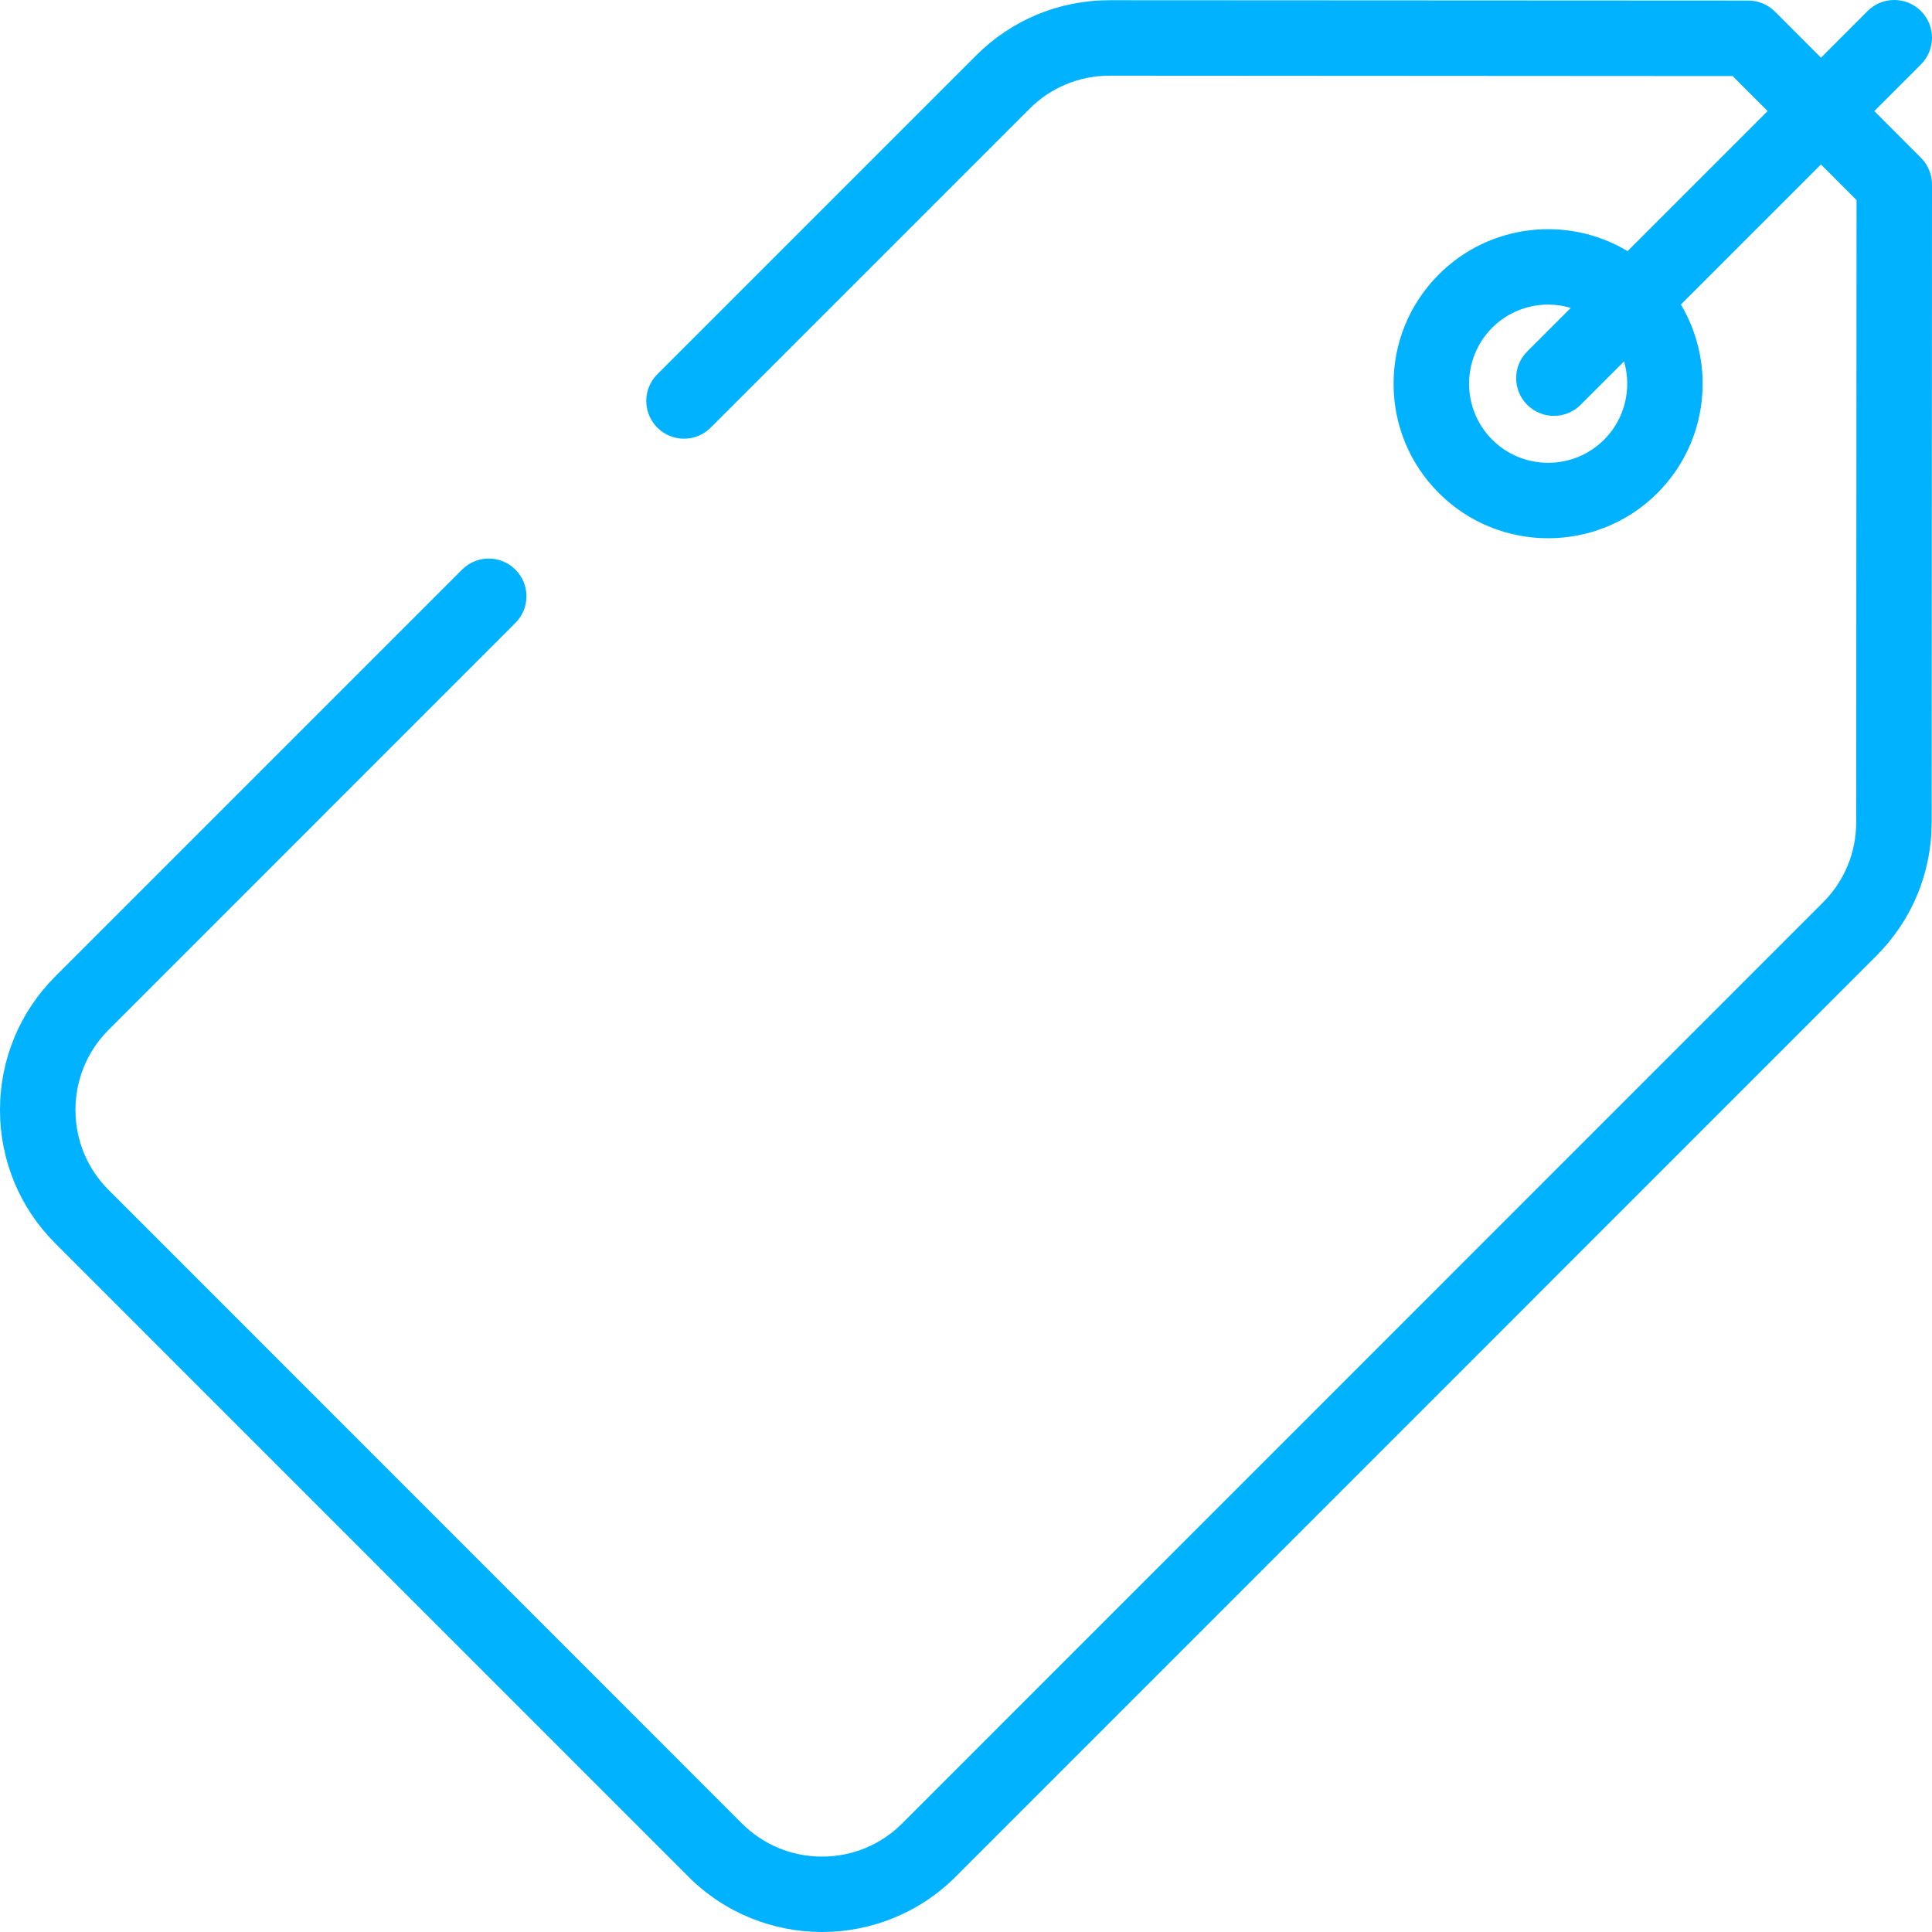
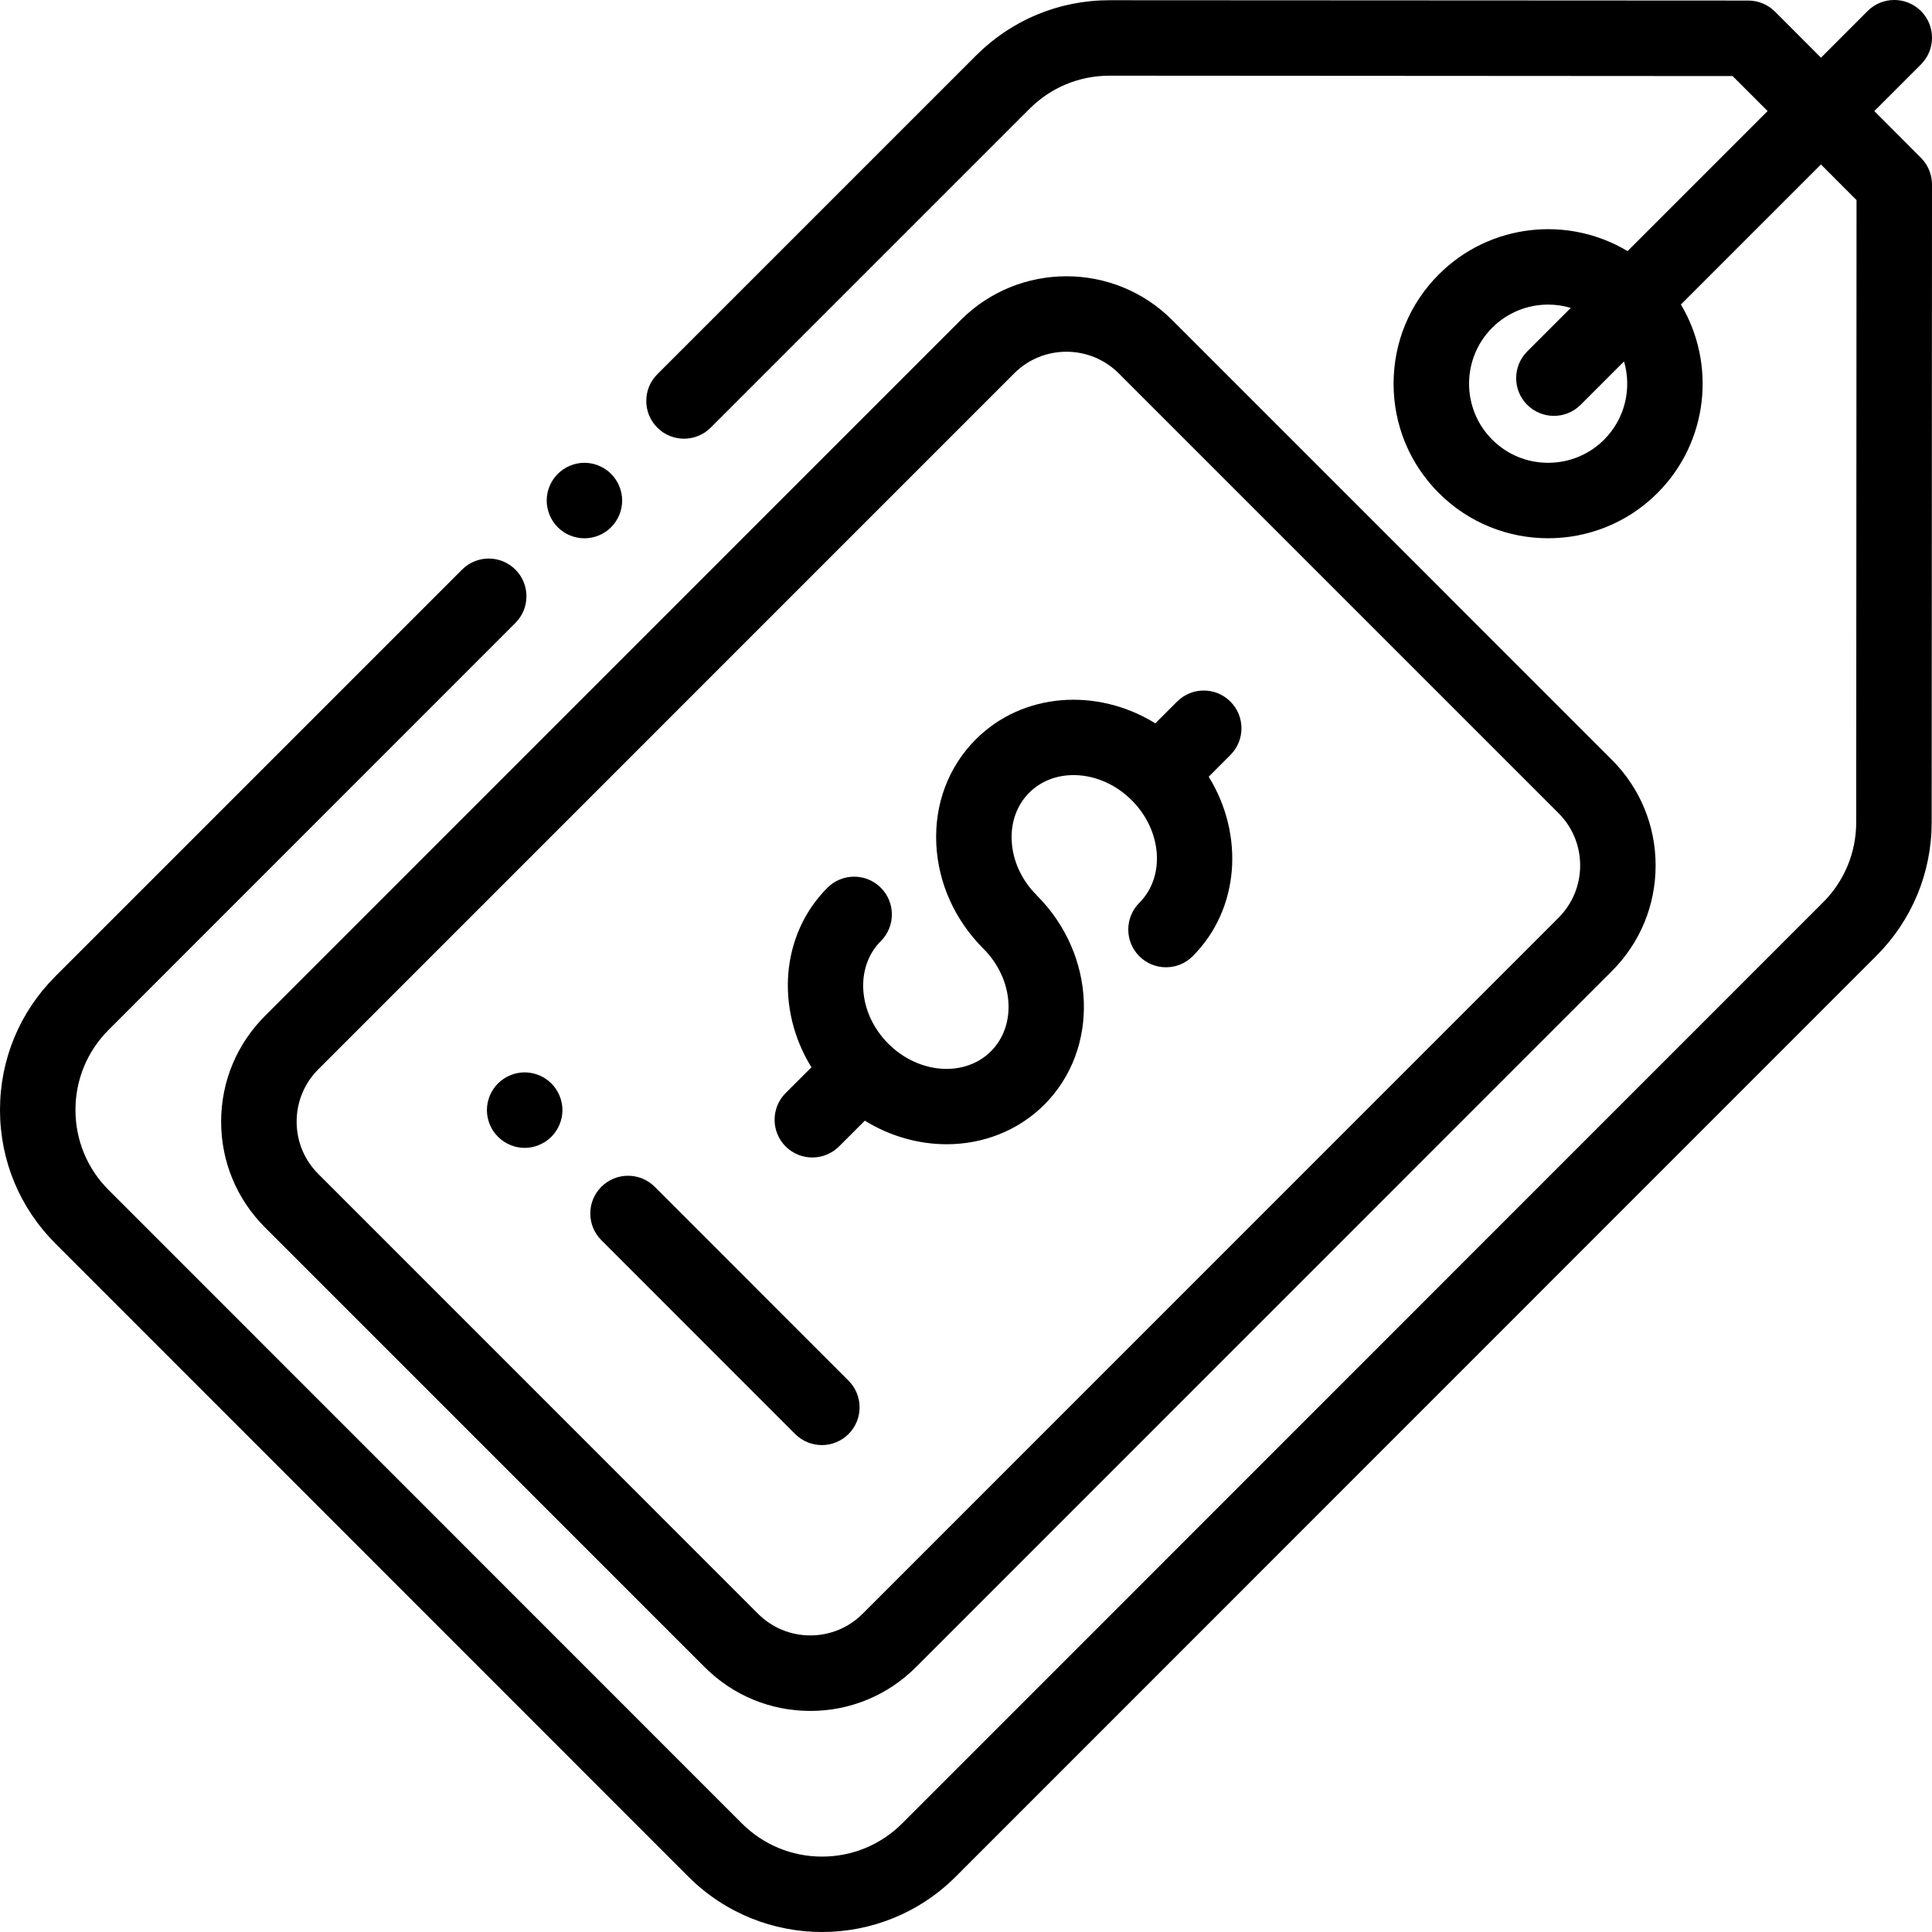
- <svg xmlns="http://www.w3.org/2000/svg" width="35" height="35" viewBox="0 0 35 35" fill="none">
-   <path d="M34.8 2.859L33.955 2.012L34.8 1.167C35.067 0.9 35.067 0.467 34.8 0.2C34.533 -0.067 34.1 -0.067 33.833 0.2L32.989 1.045L32.156 0.211C32.028 0.083 31.854 0.01 31.672 0.01L20.102 0.004C20.102 0.004 20.101 0.004 20.1 0.004C19.187 0.004 18.328 0.36 17.682 1.006L11.908 6.78C11.641 7.047 11.641 7.48 11.908 7.747C12.175 8.014 12.608 8.014 12.875 7.747L18.649 1.973C19.036 1.585 19.552 1.371 20.1 1.371C20.101 1.371 20.101 1.371 20.102 1.371L31.388 1.378L32.022 2.012L29.485 4.549C28.41 3.904 26.992 4.045 26.066 4.971C25.537 5.5 25.246 6.203 25.246 6.951C25.246 7.699 25.537 8.403 26.066 8.932C26.612 9.478 27.329 9.751 28.046 9.751C28.763 9.751 29.48 9.478 30.026 8.932C30.951 8.007 31.092 6.592 30.451 5.516L32.988 2.979L33.633 3.625L33.627 14.898C33.626 15.446 33.413 15.961 33.025 16.349L16.344 33.033C15.956 33.42 15.44 33.634 14.892 33.634C14.344 33.634 13.828 33.42 13.44 33.033L1.969 21.559C1.581 21.172 1.367 20.656 1.367 20.107C1.367 19.559 1.581 19.043 1.969 18.655L9.337 11.285C9.604 11.018 9.604 10.585 9.337 10.319C9.07 10.052 8.638 10.052 8.371 10.319L1.002 17.688C0.356 18.334 0 19.194 0 20.107C0 21.021 0.356 21.88 1.002 22.526L12.473 34C13.14 34.666 14.016 35 14.892 35C15.768 35 16.644 34.666 17.311 34L33.992 17.316C34.637 16.67 34.993 15.812 34.994 14.899L35 3.342C35 3.161 34.928 2.987 34.8 2.859ZM29.06 7.965C28.789 8.235 28.429 8.384 28.046 8.384C27.663 8.384 27.304 8.235 27.033 7.965C26.474 7.406 26.474 6.496 27.033 5.937C27.312 5.658 27.679 5.518 28.046 5.518C28.184 5.518 28.323 5.538 28.456 5.578L27.667 6.367C27.4 6.634 27.4 7.067 27.667 7.334C27.801 7.467 27.976 7.534 28.151 7.534C28.326 7.534 28.5 7.467 28.634 7.334L29.421 6.547C29.563 7.034 29.443 7.582 29.06 7.965Z" fill="#00B2FF" />
+ <svg xmlns="http://www.w3.org/2000/svg" width="35" height="35" viewBox="0 0 35 35">
+   <path d="M11.071 8.585C10.944 8.458 10.767 8.384 10.587 8.384C10.408 8.384 10.231 8.458 10.104 8.585C9.977 8.712 9.904 8.888 9.904 9.068C9.904 9.248 9.977 9.424 10.104 9.551C10.231 9.679 10.408 9.752 10.587 9.752C10.767 9.752 10.944 9.679 11.071 9.551C11.198 9.424 11.271 9.248 11.271 9.068C11.271 8.888 11.198 8.712 11.071 8.585Z" />
+   <path d="M34.8 2.859L33.955 2.012L34.8 1.167C35.067 0.9 35.067 0.467 34.8 0.2C34.533 -0.067 34.1 -0.067 33.833 0.2L32.989 1.045L32.156 0.211C32.028 0.083 31.854 0.01 31.672 0.01L20.102 0.004C20.102 0.004 20.101 0.004 20.1 0.004C19.187 0.004 18.328 0.36 17.682 1.006L11.908 6.78C11.641 7.047 11.641 7.48 11.908 7.747C12.175 8.014 12.608 8.014 12.875 7.747L18.649 1.973C19.036 1.585 19.552 1.371 20.1 1.371C20.101 1.371 20.101 1.371 20.102 1.371L31.388 1.378L32.022 2.012L29.485 4.549C28.41 3.904 26.992 4.045 26.066 4.971C25.537 5.5 25.246 6.203 25.246 6.951C25.246 7.699 25.537 8.403 26.066 8.932C26.612 9.478 27.329 9.751 28.046 9.751C28.763 9.751 29.48 9.478 30.026 8.932C30.951 8.007 31.092 6.592 30.451 5.516L32.988 2.979L33.633 3.625L33.627 14.898C33.626 15.446 33.413 15.961 33.025 16.349L16.344 33.033C15.956 33.42 15.44 33.634 14.892 33.634C14.344 33.634 13.828 33.42 13.44 33.033L1.969 21.559C1.581 21.172 1.367 20.656 1.367 20.107C1.367 19.559 1.581 19.043 1.969 18.655L9.337 11.285C9.604 11.018 9.604 10.585 9.337 10.319C9.07 10.052 8.638 10.052 8.371 10.319L1.002 17.688C0.356 18.334 0 19.194 0 20.107C0 21.021 0.356 21.88 1.002 22.526L12.473 34C13.14 34.666 14.016 35 14.892 35C15.768 35 16.644 34.666 17.311 34L33.992 17.316C34.637 16.67 34.993 15.812 34.994 14.899L35 3.342C35 3.161 34.928 2.987 34.8 2.859ZM29.06 7.965C28.789 8.235 28.429 8.384 28.046 8.384C27.663 8.384 27.304 8.235 27.033 7.965C26.474 7.406 26.474 6.496 27.033 5.937C27.312 5.658 27.679 5.518 28.046 5.518C28.184 5.518 28.323 5.538 28.456 5.578L27.667 6.367C27.4 6.634 27.4 7.067 27.667 7.334C27.801 7.467 27.976 7.534 28.151 7.534C28.326 7.534 28.5 7.467 28.634 7.334L29.421 6.547C29.563 7.034 29.443 7.582 29.06 7.965Z" />
+   <path d="M29.2 13.764L21.234 5.797C20.178 4.741 18.461 4.741 17.406 5.797L4.799 18.406C4.288 18.917 4.006 19.597 4.006 20.32C4.006 21.043 4.288 21.723 4.799 22.234L12.766 30.202C13.277 30.713 13.957 30.995 14.68 30.995C15.402 30.995 16.082 30.713 16.593 30.202L29.2 17.593C29.712 17.081 29.993 16.402 29.993 15.679C29.993 14.956 29.712 14.276 29.2 13.764ZM28.234 16.626L15.627 29.235C15.374 29.488 15.037 29.627 14.68 29.627C14.322 29.627 13.986 29.488 13.733 29.235L5.766 21.267C5.513 21.014 5.374 20.678 5.374 20.32C5.374 19.962 5.513 19.625 5.766 19.372L18.373 6.764C18.634 6.502 18.977 6.372 19.32 6.372C19.663 6.372 20.006 6.503 20.267 6.764L28.234 14.731C28.487 14.984 28.626 15.321 28.626 15.679C28.626 16.036 28.487 16.373 28.234 16.626Z" />
+   <path d="M22.29 13.677C22.557 13.41 22.557 12.977 22.29 12.71C22.023 12.443 21.591 12.443 21.324 12.71L20.93 13.104C19.879 12.454 18.53 12.541 17.678 13.394C17.181 13.891 16.927 14.566 16.962 15.295C16.996 15.998 17.299 16.67 17.815 17.186C17.815 17.186 17.815 17.186 17.815 17.186C18.365 17.736 18.426 18.57 17.952 19.045C17.477 19.519 16.643 19.458 16.093 18.908C15.543 18.358 15.482 17.524 15.957 17.049C16.224 16.782 16.224 16.349 15.957 16.082C15.69 15.815 15.257 15.815 14.99 16.082C14.137 16.935 14.05 18.284 14.7 19.335L14.232 19.802C13.966 20.069 13.966 20.502 14.232 20.769C14.366 20.902 14.541 20.969 14.716 20.969C14.891 20.969 15.066 20.902 15.2 20.769L15.667 20.302C16.126 20.585 16.642 20.729 17.149 20.729C17.801 20.729 18.439 20.491 18.919 20.012C19.926 19.004 19.865 17.303 18.782 16.22C18.782 16.22 18.782 16.22 18.782 16.219C18.506 15.944 18.345 15.592 18.328 15.229C18.311 14.89 18.424 14.582 18.645 14.361C19.119 13.886 19.953 13.948 20.503 14.498C20.503 14.498 20.503 14.498 20.503 14.498C20.503 14.498 20.503 14.498 20.503 14.498C21.053 15.048 21.114 15.882 20.64 16.356C20.373 16.623 20.373 17.056 20.64 17.323C20.773 17.457 20.948 17.523 21.123 17.523C21.298 17.523 21.473 17.457 21.606 17.323C22.459 16.471 22.546 15.122 21.897 14.071L22.29 13.677Z" />
+   <path d="M15.372 25.012L11.861 21.5C11.594 21.233 11.161 21.233 10.894 21.5C10.627 21.767 10.627 22.2 10.894 22.467L14.405 25.979C14.539 26.112 14.714 26.179 14.889 26.179C15.063 26.179 15.238 26.112 15.372 25.979C15.639 25.712 15.639 25.279 15.372 25.012Z" />
+   <path d="M9.988 19.627C9.861 19.5 9.685 19.427 9.505 19.427C9.325 19.427 9.149 19.5 9.022 19.627C8.894 19.754 8.821 19.93 8.821 20.111C8.821 20.291 8.894 20.467 9.022 20.594C9.149 20.721 9.325 20.795 9.505 20.795C9.685 20.795 9.861 20.721 9.988 20.594C10.116 20.466 10.189 20.291 10.189 20.111C10.189 19.93 10.116 19.755 9.988 19.627Z" />
</svg>
